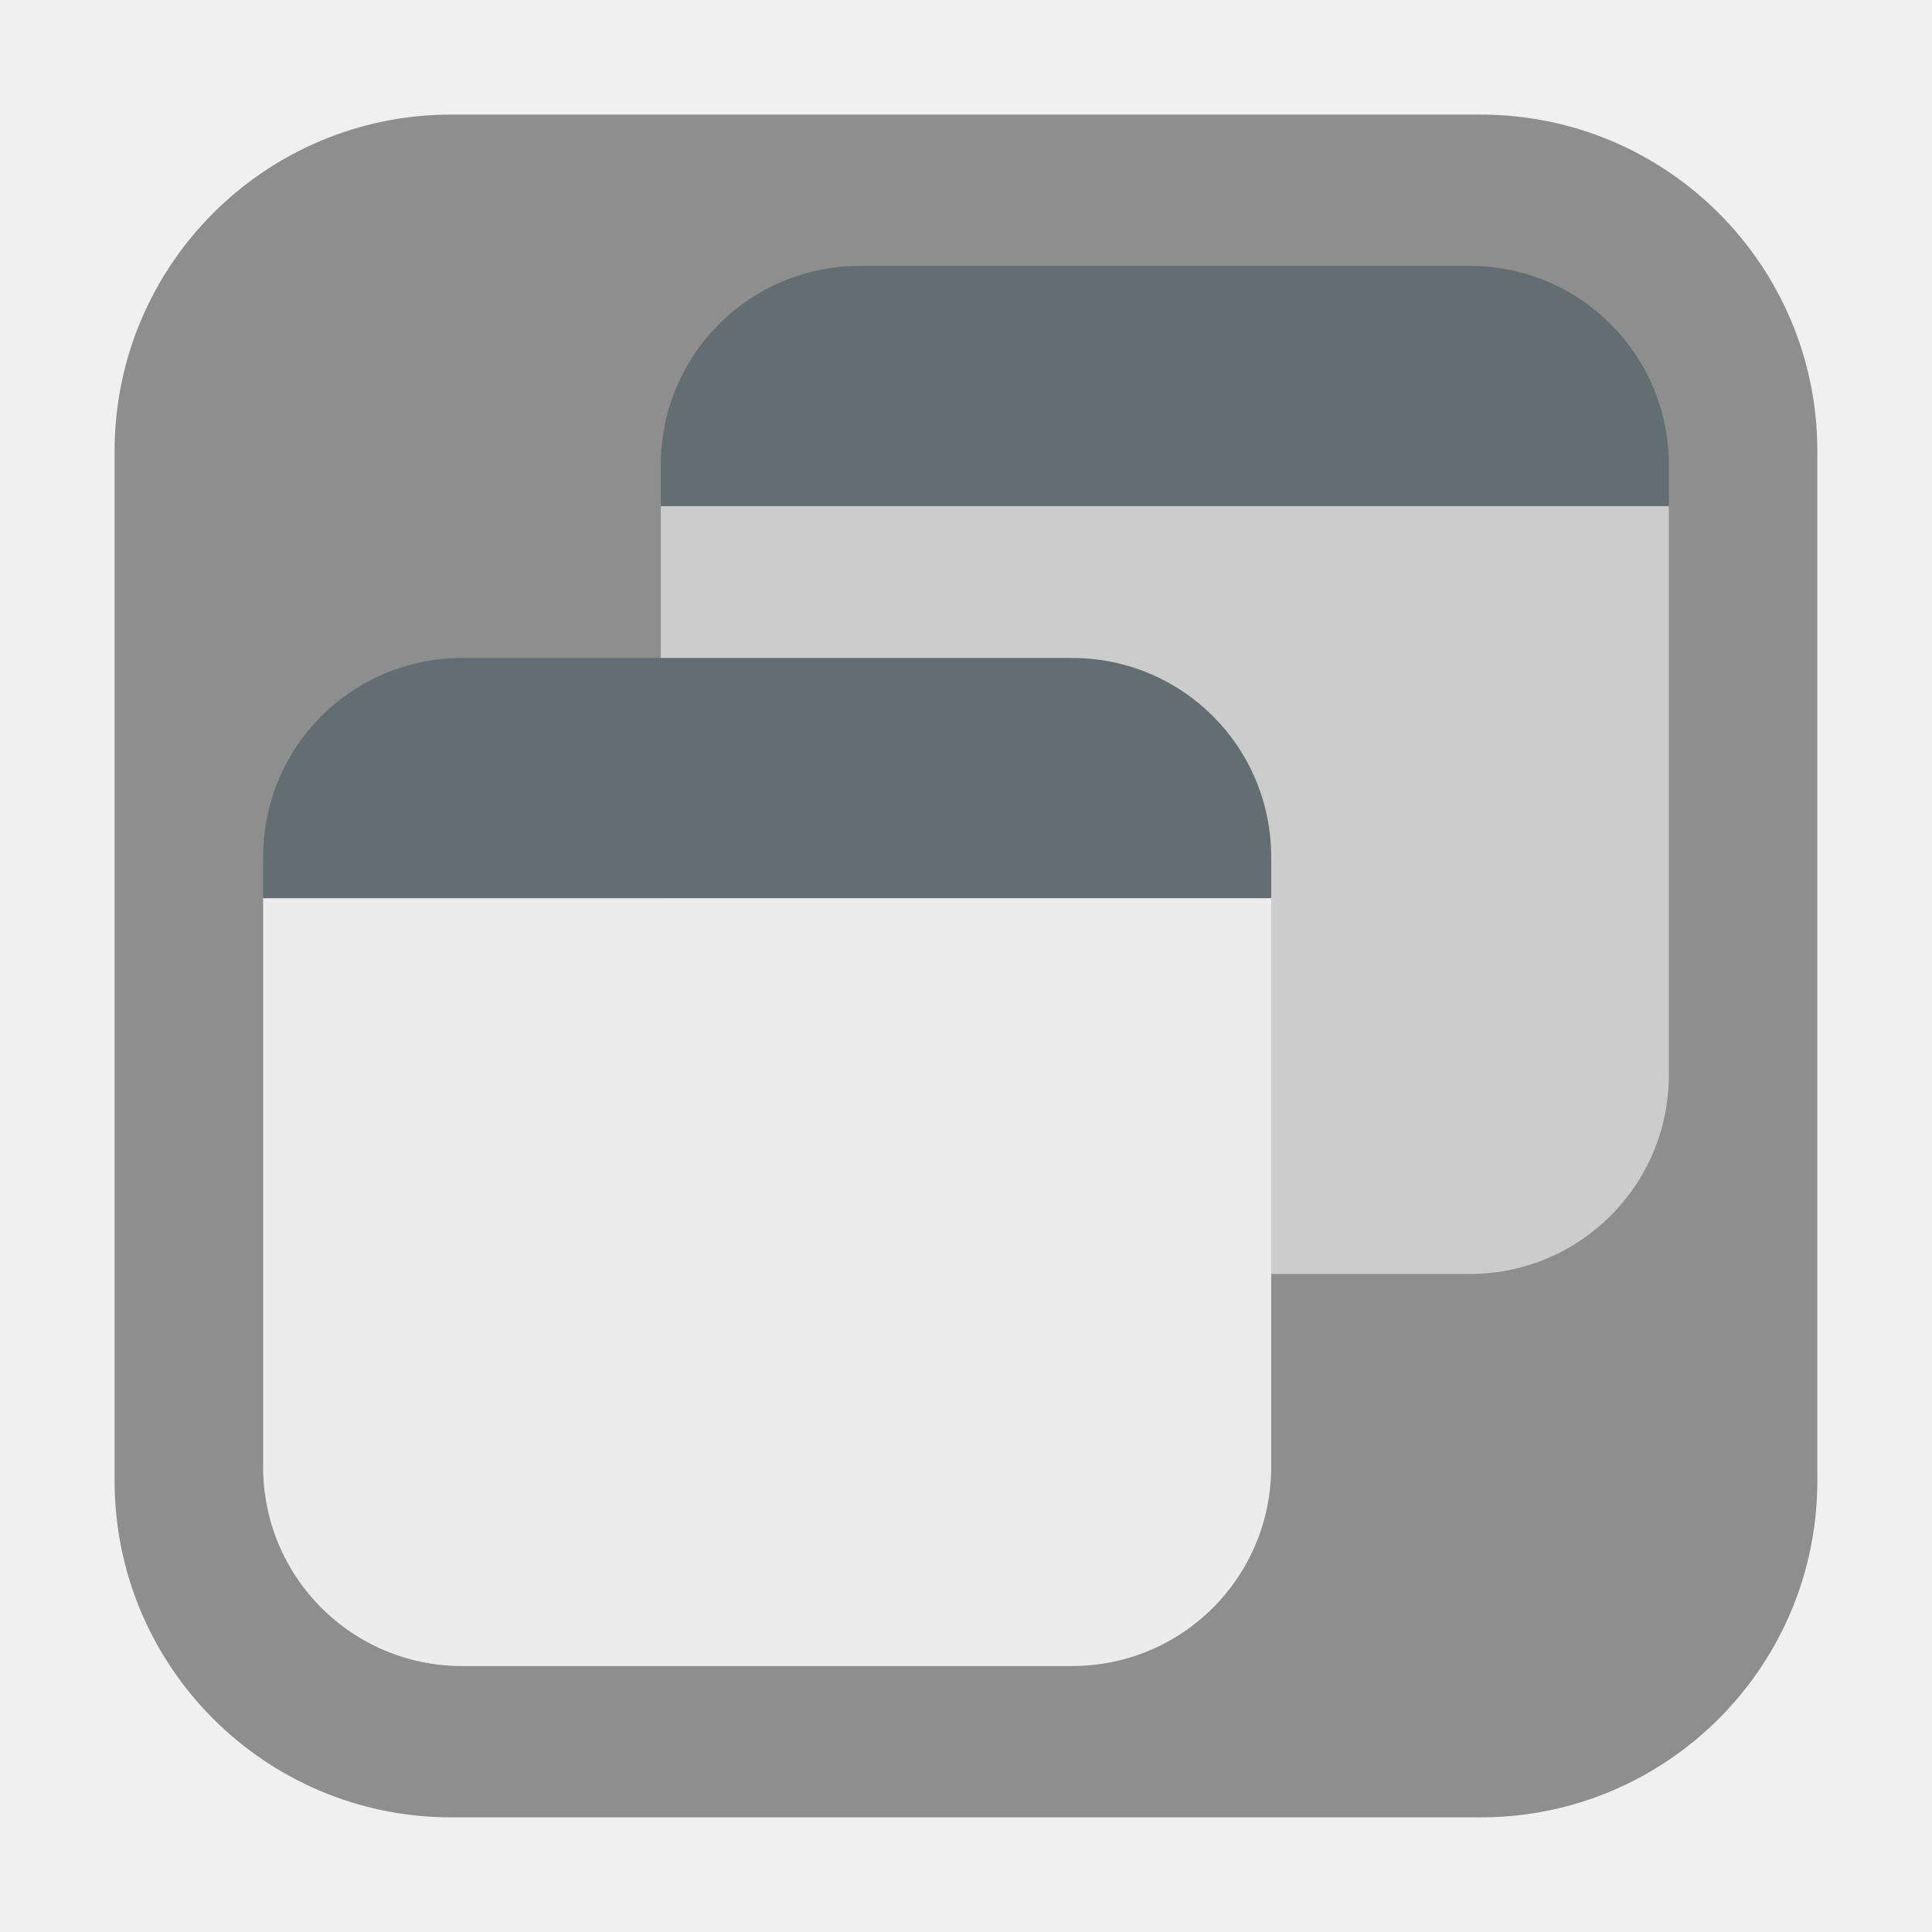
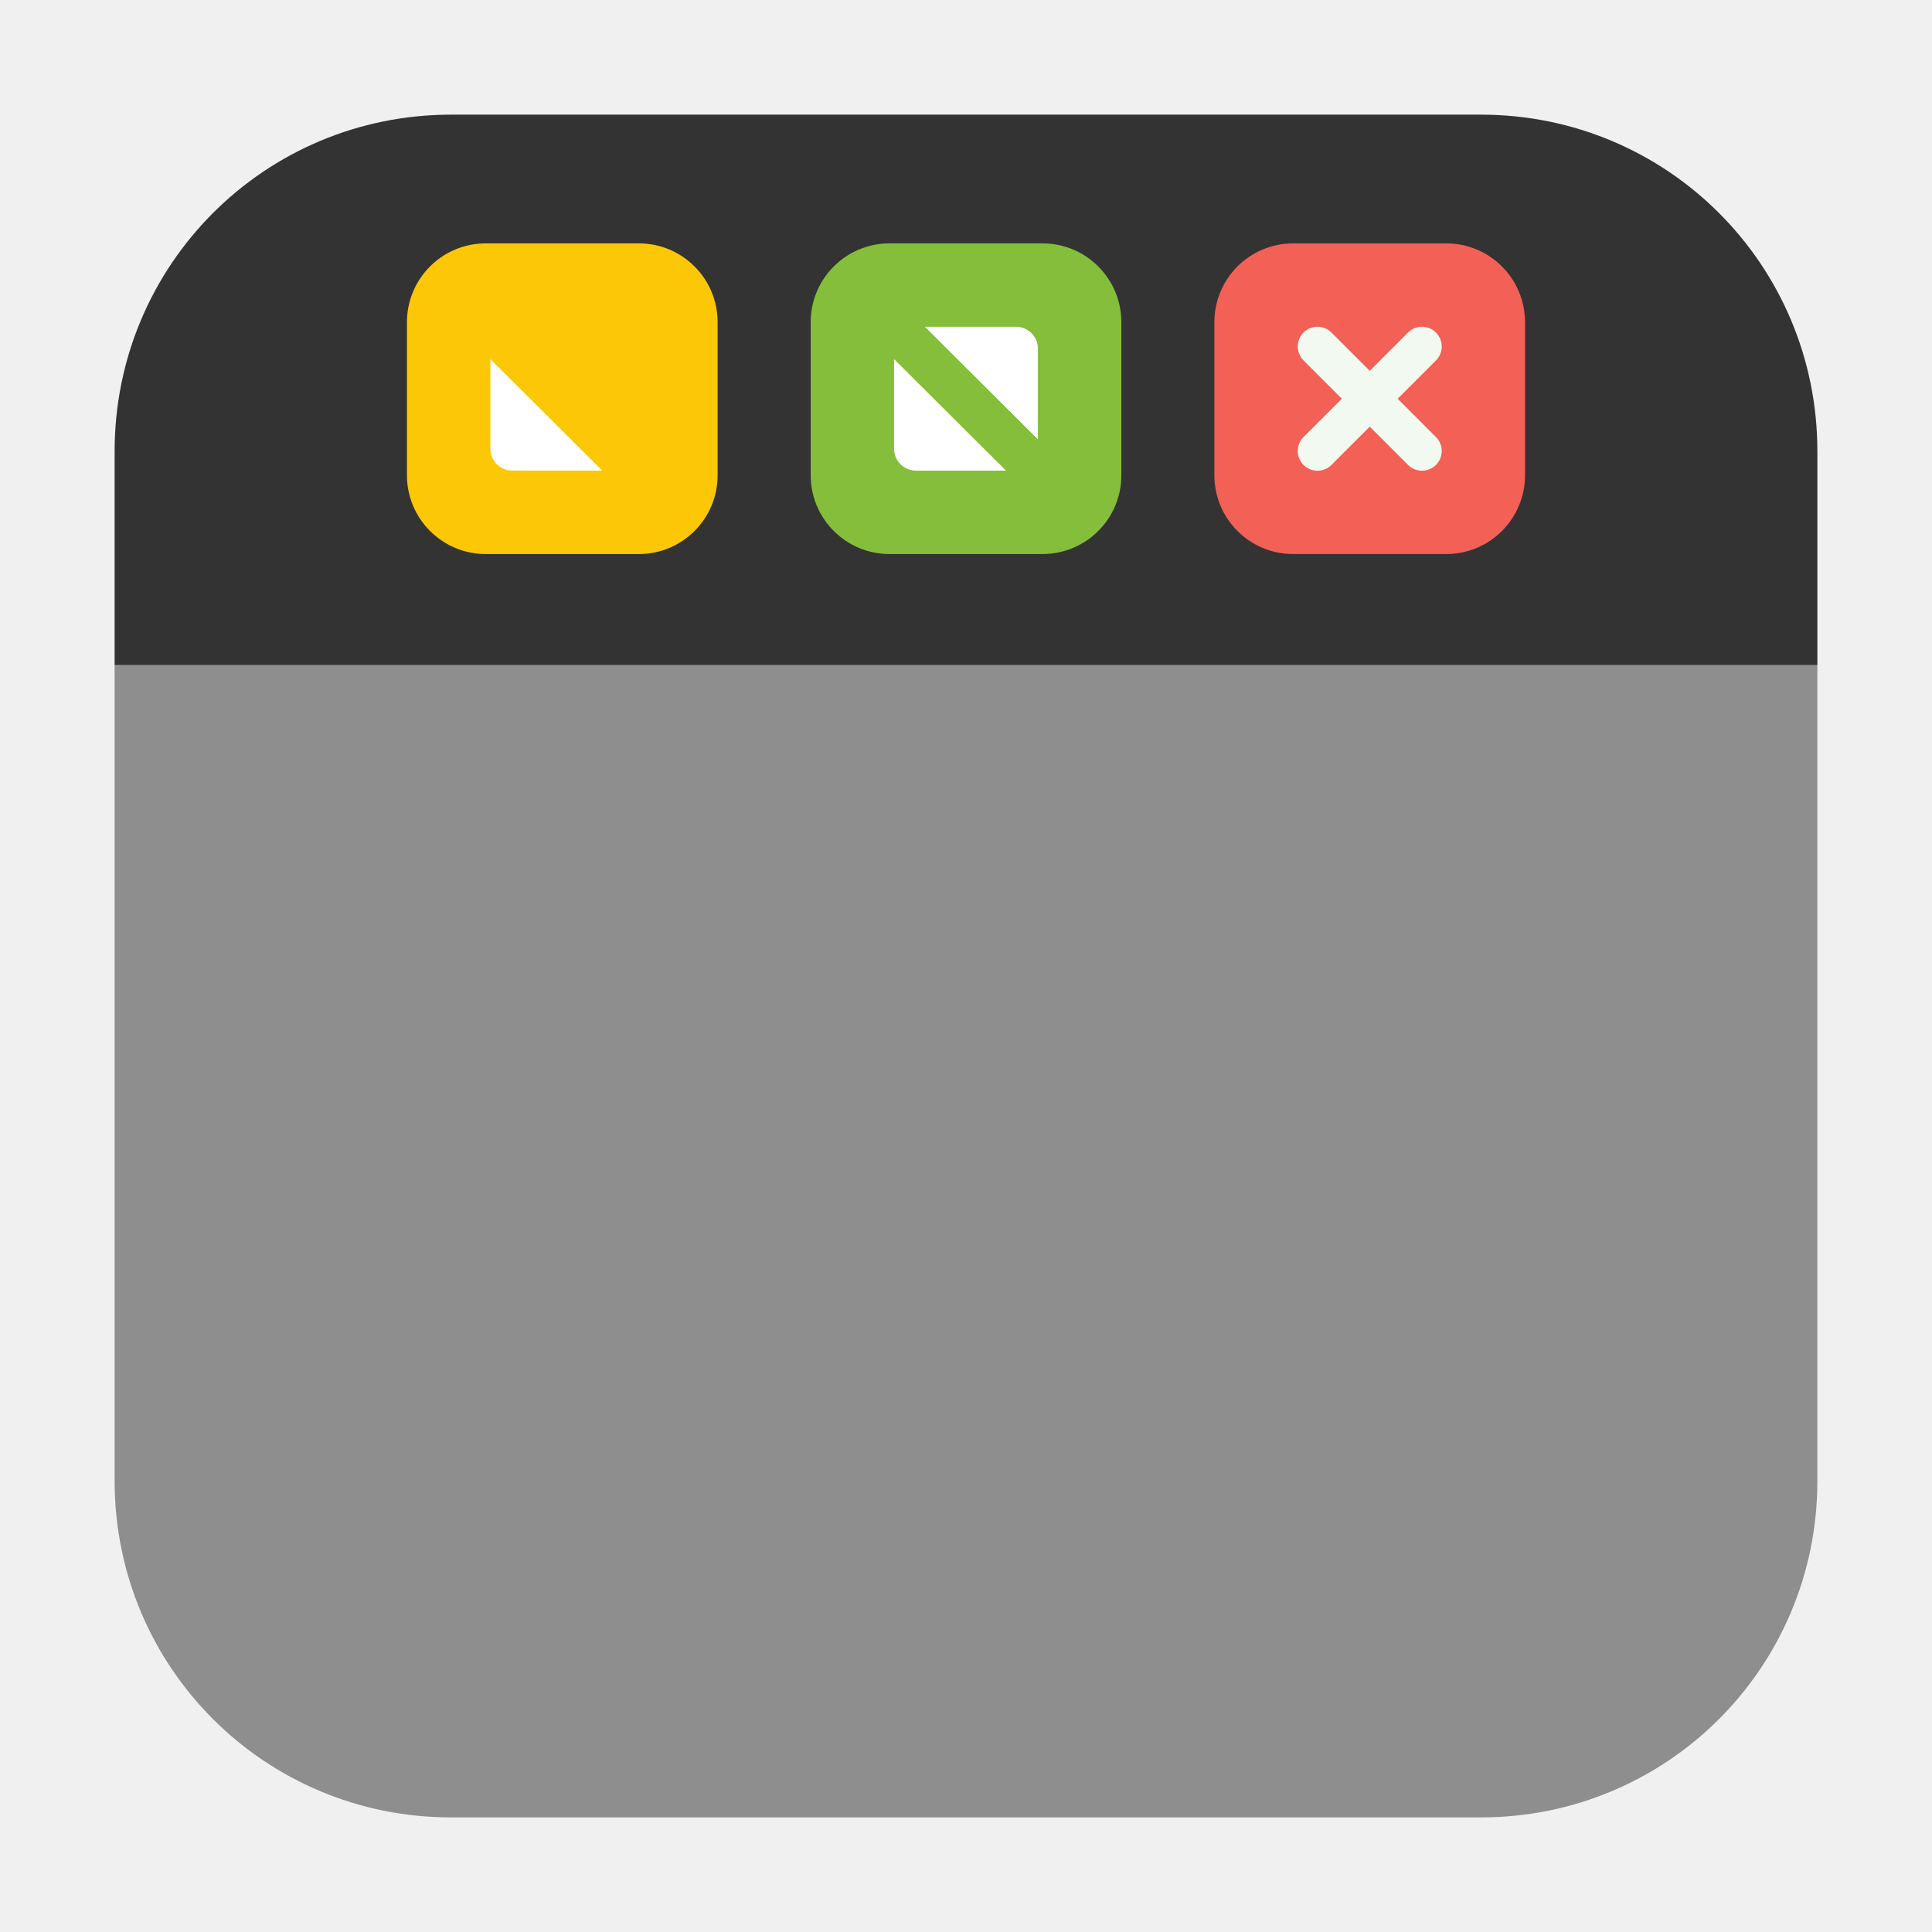
<svg xmlns="http://www.w3.org/2000/svg" height="32" width="32" version="1" id="svg18">
  <defs id="defs22" />
-   <rect style="opacity:1;fill:#8e8e8e;fill-opacity:1;fill-rule:evenodd;stroke:none;stroke-width:1.035;stroke-linecap:round;stroke-linejoin:bevel;stroke-miterlimit:4;stroke-dasharray:none;stroke-dashoffset:0;stroke-opacity:1" id="rect4497-3-3" width="28.203" height="28.203" x="1.898" y="1.898" ry="5.575" />
-   <path style="opacity:1;fill:#cccccc;fill-opacity:1;fill-rule:evenodd;stroke:none;stroke-width:1.035;stroke-linecap:round;stroke-linejoin:bevel;stroke-miterlimit:4;stroke-dasharray:none;stroke-dashoffset:0;stroke-opacity:1" d="m 10.945,8.382 v 9.418 c 0,1.829 1.472,3.301 3.3,3.301 h 10.096 c 1.829,0 3.301,-1.473 3.301,-3.301 V 8.382 Z" id="path4516-7" />
-   <path style="opacity:1;fill:#636e73;fill-opacity:1;fill-rule:evenodd;stroke:none;stroke-width:1.035;stroke-linecap:round;stroke-linejoin:bevel;stroke-miterlimit:4;stroke-dasharray:none;stroke-dashoffset:0;stroke-opacity:1" d="M 10.945,8.382 H 27.642 V 7.704 c 0,-1.829 -1.473,-3.3 -3.301,-3.3 H 14.245 c -1.829,0 -3.3,1.472 -3.3,3.3 z" id="rect4497-3-3-3-5" />
-   <path style="opacity:1;fill:#ececec;fill-opacity:1;fill-rule:evenodd;stroke:none;stroke-width:1.035;stroke-linecap:round;stroke-linejoin:bevel;stroke-miterlimit:4;stroke-dasharray:none;stroke-dashoffset:0;stroke-opacity:1" d="m 4.358,14.876 v 9.418 c 0,1.829 1.472,3.301 3.3,3.301 H 17.754 c 1.829,0 3.301,-1.473 3.301,-3.301 v -9.418 z" id="path4516" />
-   <path style="opacity:1;fill:#636e73;fill-opacity:1;fill-rule:evenodd;stroke:none;stroke-width:1.035;stroke-linecap:round;stroke-linejoin:bevel;stroke-miterlimit:4;stroke-dasharray:none;stroke-dashoffset:0;stroke-opacity:1" d="M 4.358,14.876 H 21.055 v -0.678 c 0,-1.829 -1.473,-3.3 -3.301,-3.3 H 7.658 c -1.829,0 -3.3,1.472 -3.3,3.3 z" id="rect4497-3-3-3" />
+   <g id="g4547" transform="translate(63.93945,11.42188)">
+     <path id="path4504" d="m -62.041,-0.406 v 13.512 c 0,3.089 2.486,5.574 5.574,5.574 h 17.055 c 3.089,0 5.574,-2.486 5.574,-5.574 V -0.406 Z" style="opacity:1;fill:#8e8e8e;fill-opacity:1;fill-rule:evenodd;stroke:none;stroke-width:1.035;stroke-linecap:round;stroke-linejoin:bevel;stroke-miterlimit:4;stroke-dasharray:none;stroke-dashoffset:0;stroke-opacity:1" />
+     <path id="rect4497-3-3-36" d="m -62.041,-0.406 h 28.203 v -3.541 c 0,-3.089 -2.486,-5.576 -5.574,-5.576 h -17.055 c -3.089,0 -5.574,2.488 -5.574,5.576 z" style="opacity:1;fill:#333333;fill-opacity:1;fill-rule:evenodd;stroke:none;stroke-width:1.035;stroke-linecap:round;stroke-linejoin:bevel;stroke-miterlimit:4;stroke-dasharray:none;stroke-dashoffset:0;stroke-opacity:1" />
+   </g>
+   <g id="g4543" transform="translate(63.86986,11.3325)">
+     <g style="stroke-width:4.928" id="g4719" transform="matrix(0.7669561,0,0,0.7669561,-157.5355,-71.43724)">
+       <rect style="opacity:1;fill:#f26056;fill-opacity:1;fill-rule:nonzero;stroke:none;stroke-width:1.306;stroke-linecap:round;stroke-linejoin:miter;stroke-miterlimit:4;stroke-dasharray:none;stroke-dashoffset:0;stroke-opacity:1" id="rect4528-5" width="6.709" height="6.709" x="148.352" y="83.624" ry="1.701" />
+       <path style="opacity:1;fill:#f2f9f0;fill-opacity:1;fill-rule:nonzero;stroke:none;stroke-width:1.306;stroke-linecap:round;stroke-linejoin:miter;stroke-miterlimit:4;stroke-dasharray:none;stroke-dashoffset:0;stroke-opacity:1" d="m 153.136,85.549 c -0.167,-0.167 -0.435,-0.167 -0.602,-2e-6 l -0.827,0.827 -0.827,-0.827 c -0.167,-0.167 -0.435,-0.167 -0.602,0 -0.167,0.167 -0.167,0.436 -3.6e-4,0.603 l 0.827,0.827 -0.827,0.827 c -0.167,0.167 -0.167,0.436 -3.6e-4,0.603 0.167,0.167 0.436,0.166 0.603,-3.67e-4 l 0.827,-0.827 0.827,0.827 c 0.167,0.167 0.436,0.166 0.603,-3.65e-4 0.167,-0.167 0.167,-0.435 0,-0.602 l -0.827,-0.827 0.827,-0.827 c 0.167,-0.167 0.167,-0.435 0,-0.602 z" id="rect4551-3" />
+     </g>
+     <g style="stroke-width:4.928" id="g4715" transform="matrix(0.7669561,0,0,0.7669561,-157.5355,-71.43724)">
+       <rect style="opacity:1;fill:#84be3b;fill-opacity:1;fill-rule:nonzero;stroke:none;stroke-width:1.306;stroke-linecap:round;stroke-linejoin:miter;stroke-miterlimit:4;stroke-dasharray:none;stroke-dashoffset:0;stroke-opacity:1" id="rect4528-7" width="6.709" height="6.709" x="139.634" y="83.624" ry="1.701" />
+       <g style="stroke-width:4.928" id="g4682" transform="rotate(45,142.8974,86.96309)">
+         <path transform="scale(0.2645833)" id="path4663" d="m 546.828,330.32 -12.895,0.025 5.172,5.172 c 0.7,0.7 1.826,0.7 2.525,0 z" style="opacity:1;fill:#ffffff;fill-opacity:1;fill-rule:nonzero;stroke:none;stroke-width:16.111;stroke-linecap:round;stroke-linejoin:miter;stroke-miterlimit:4;stroke-dasharray:none;stroke-dashoffset:0;stroke-opacity:1" />
+         <path transform="scale(0.2645833)" id="rect4651" d="m 540.369,320.912 c -0.456,0 -0.914,0.176 -1.264,0.525 l -5.262,5.262 13.021,-0.027 -5.234,-5.234 c -0.35,-0.35 -0.805,-0.525 -1.262,-0.525 z" style="opacity:1;fill:#ffffff;fill-opacity:1;fill-rule:nonzero;stroke:none;stroke-width:16.111;stroke-linecap:round;stroke-linejoin:miter;stroke-miterlimit:4;stroke-dasharray:none;stroke-dashoffset:0;stroke-opacity:1" />
+       </g>
+     </g>
+     <g style="stroke-width:4.928" id="g4709" transform="matrix(0.7669561,0,0,0.7669561,-157.5355,-71.43724)">
+       <rect style="opacity:1;fill:#fcc707;fill-opacity:1;fill-rule:nonzero;stroke:none;stroke-width:1.306;stroke-linecap:round;stroke-linejoin:miter;stroke-miterlimit:4;stroke-dasharray:none;stroke-dashoffset:0;stroke-opacity:1" id="rect4528" width="6.709" height="6.709" x="130.915" y="83.624" ry="1.701" />
+       <path style="opacity:1;fill:#ffffff;fill-opacity:1;fill-rule:nonzero;stroke:none;stroke-width:4.263;stroke-linecap:round;stroke-linejoin:miter;stroke-miterlimit:4;stroke-dasharray:none;stroke-dashoffset:0;stroke-opacity:1" d="m 135.134,88.532 -2.417,-2.408 v 1.935 c 0,0.262 0.211,0.472 0.472,0.472 z" id="path4663-2" />
+     </g>
+   </g>
</svg>
